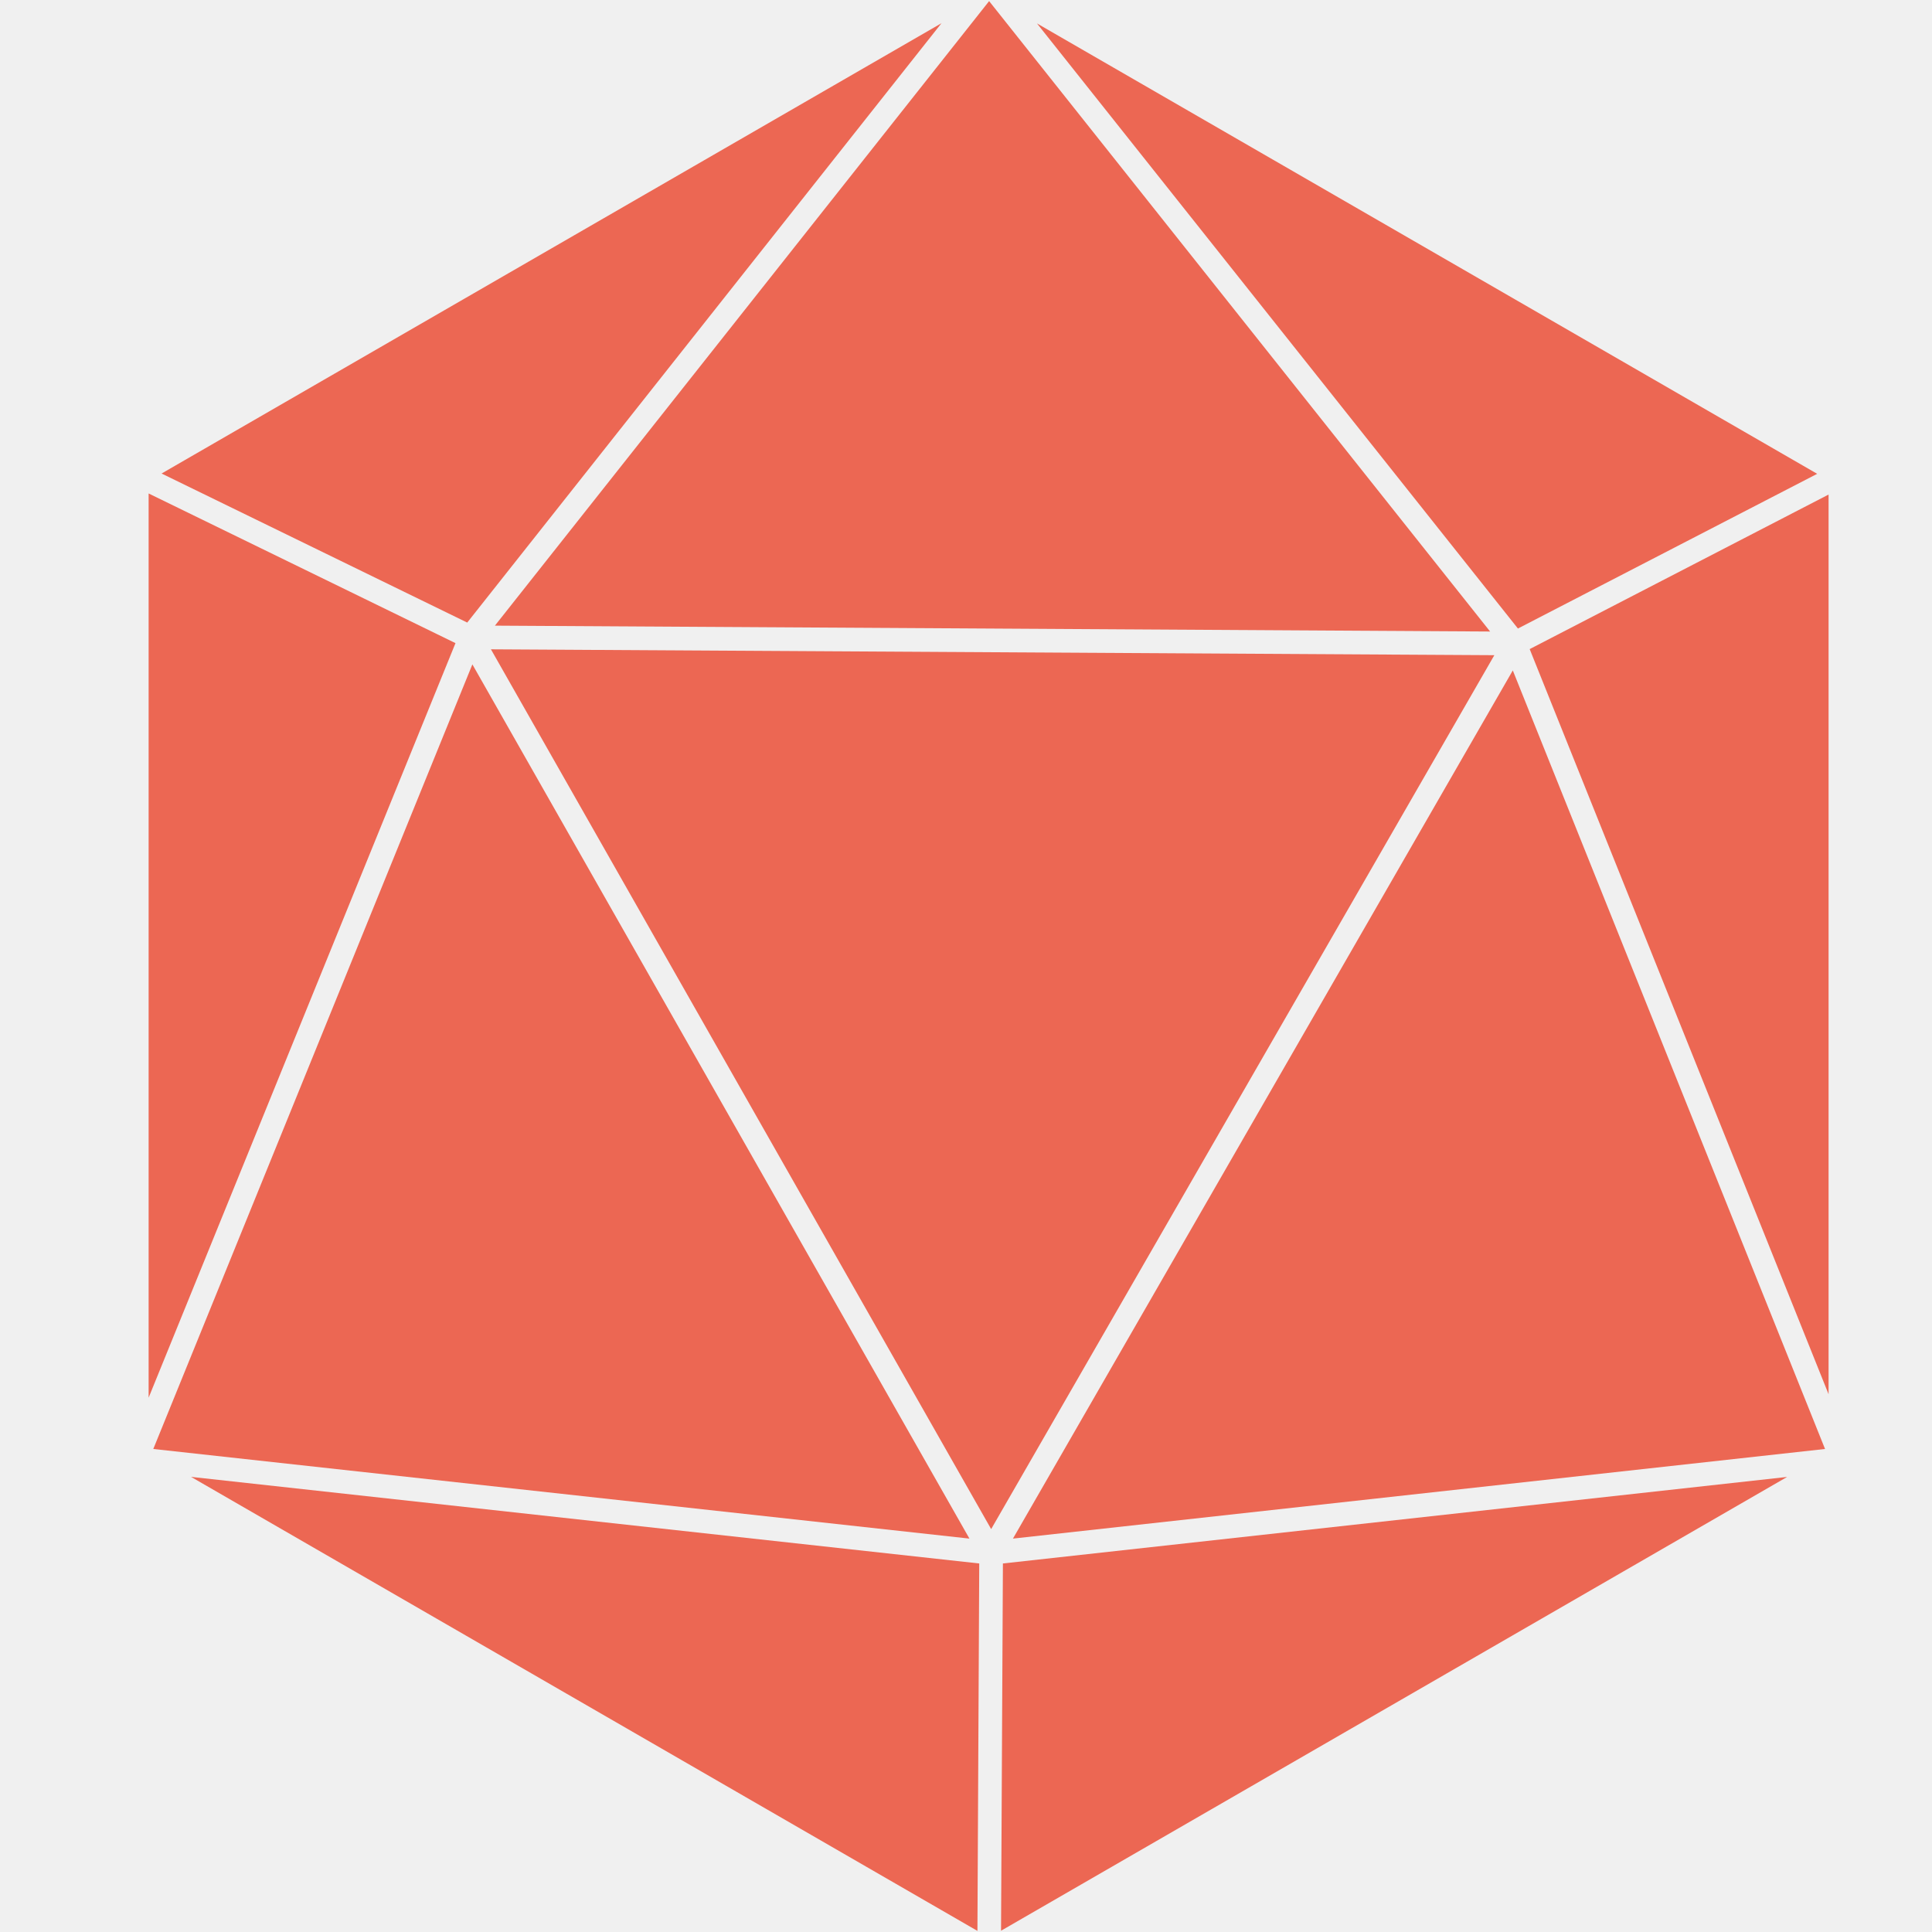
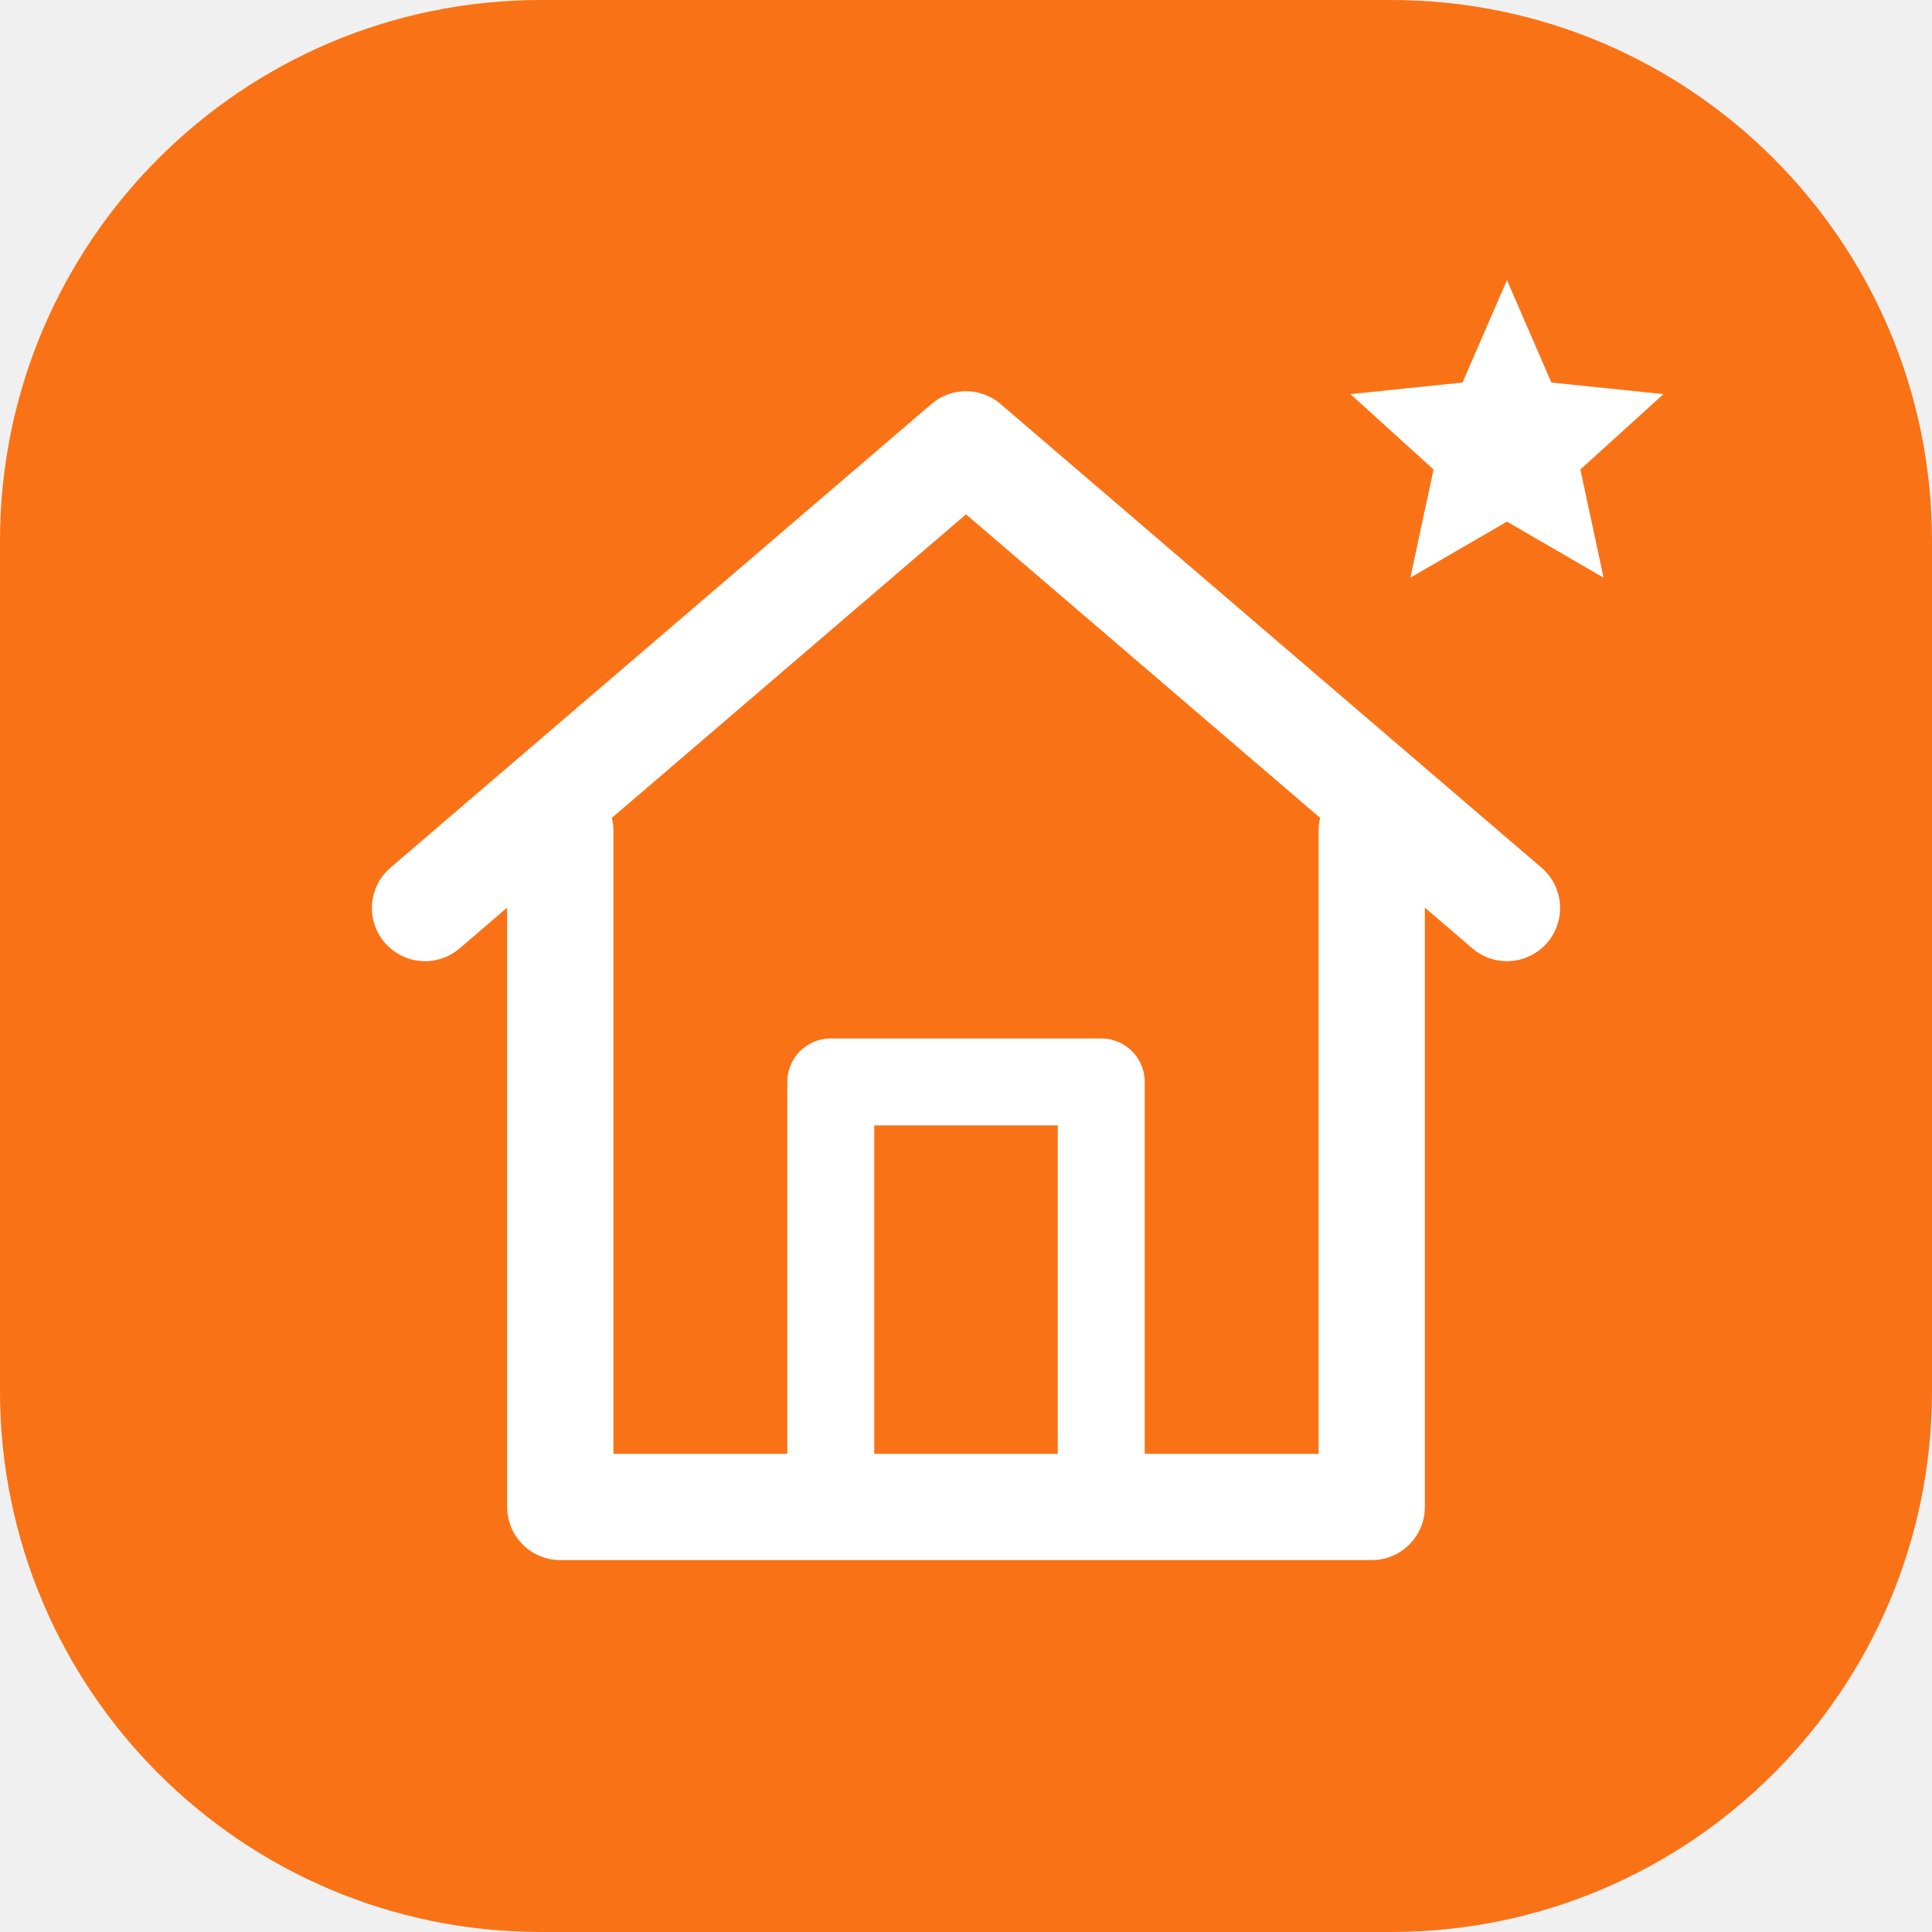
- <svg xmlns="http://www.w3.org/2000/svg" width="500" zoomAndPan="magnify" viewBox="0 0 375 375" height="500" preserveAspectRatio="xMidYMid meet" version="1.0">
-   <defs>
-     <clipPath id="cb78c1facb">
-       <path d="M 296 95 L 354.926 95 L 354.926 272 L 296 272 Z M 296 95 " clip-rule="nonzero" />
-     </clipPath>
-     <clipPath id="a293203cb4">
-       <path d="M 28.848 95 L 89 95 L 89 272 L 28.848 272 Z M 28.848 95 " clip-rule="nonzero" />
-     </clipPath>
-     <clipPath id="e3ce46087c">
-       <path d="M 196 130 L 354.926 130 L 354.926 299 L 196 299 Z M 196 130 " clip-rule="nonzero" />
-     </clipPath>
-   </defs>
-   <path fill="#ec6753" d="M 294.629 121.996 L 201.277 4.547 L 352.715 91.969 Z M 294.629 121.996 " fill-opacity="1" fill-rule="nonzero" />
-   <path fill="#ec6753" d="M 194.301 374.754 L 194.664 303.469 L 346.879 286.672 Z M 194.301 374.754 " fill-opacity="1" fill-rule="nonzero" />
-   <g clip-path="url(#cb78c1facb)">
-     <path fill="#ec6753" d="M 355.203 271.309 L 296.91 125.988 L 355.203 95.848 Z M 355.203 271.309 " fill-opacity="1" fill-rule="nonzero" />
+ <svg xmlns="http://www.w3.org/2000/svg" viewBox="0 0 100 100">
+   <rect width="100" height="100" rx="28" fill="#f97316" />
+   <g fill="none" stroke="#fff" stroke-width="5.5" stroke-linecap="round" stroke-linejoin="round">
+     <path d="M22 47 50 23 78 47M29 43v35h42V43" />
+     <path d="M43 78V56h14v22" stroke-width="4.5" />
  </g>
-   <path fill="#ec6753" d="M 190.07 303.469 L 189.719 374.785 L 37.082 286.66 Z M 190.07 303.469 " fill-opacity="1" fill-rule="nonzero" />
-   <path fill="#ec6753" d="M 90.691 120.84 L 31.363 91.91 L 182.742 4.504 Z M 90.691 120.84 " fill-opacity="1" fill-rule="nonzero" />
-   <g clip-path="url(#a293203cb4)">
-     <path fill="#ec6753" d="M 28.773 95.746 L 88.41 124.832 L 28.773 271.473 Z M 28.773 95.746 " fill-opacity="1" fill-rule="nonzero" />
-   </g>
-   <path fill="#ec6753" d="M 95.289 126.031 L 290.051 127.172 L 192.383 296.797 Z M 95.289 126.031 " fill-opacity="1" fill-rule="nonzero" />
-   <path fill="#ec6753" d="M 289.23 122.578 L 96.062 121.438 L 191.988 0.215 Z M 289.23 122.578 " fill-opacity="1" fill-rule="nonzero" />
-   <path fill="#ec6753" d="M 91.688 128.957 L 188.168 298.641 L 29.754 281.246 Z M 91.688 128.957 " fill-opacity="1" fill-rule="nonzero" />
-   <g clip-path="url(#e3ce46087c)">
-     <path fill="#ec6753" d="M 293.633 130.129 L 354.238 281.246 L 196.613 298.641 Z M 293.633 130.129 " fill-opacity="1" fill-rule="nonzero" />
-   </g>
+   <path d="m78 14.5 2.3 5.3 5.8.6-4.3 3.9 1.2 5.6-5-2.9-5 2.9 1.2-5.6-4.3-3.9 5.8-.6Z" fill="#fff" />
</svg>
